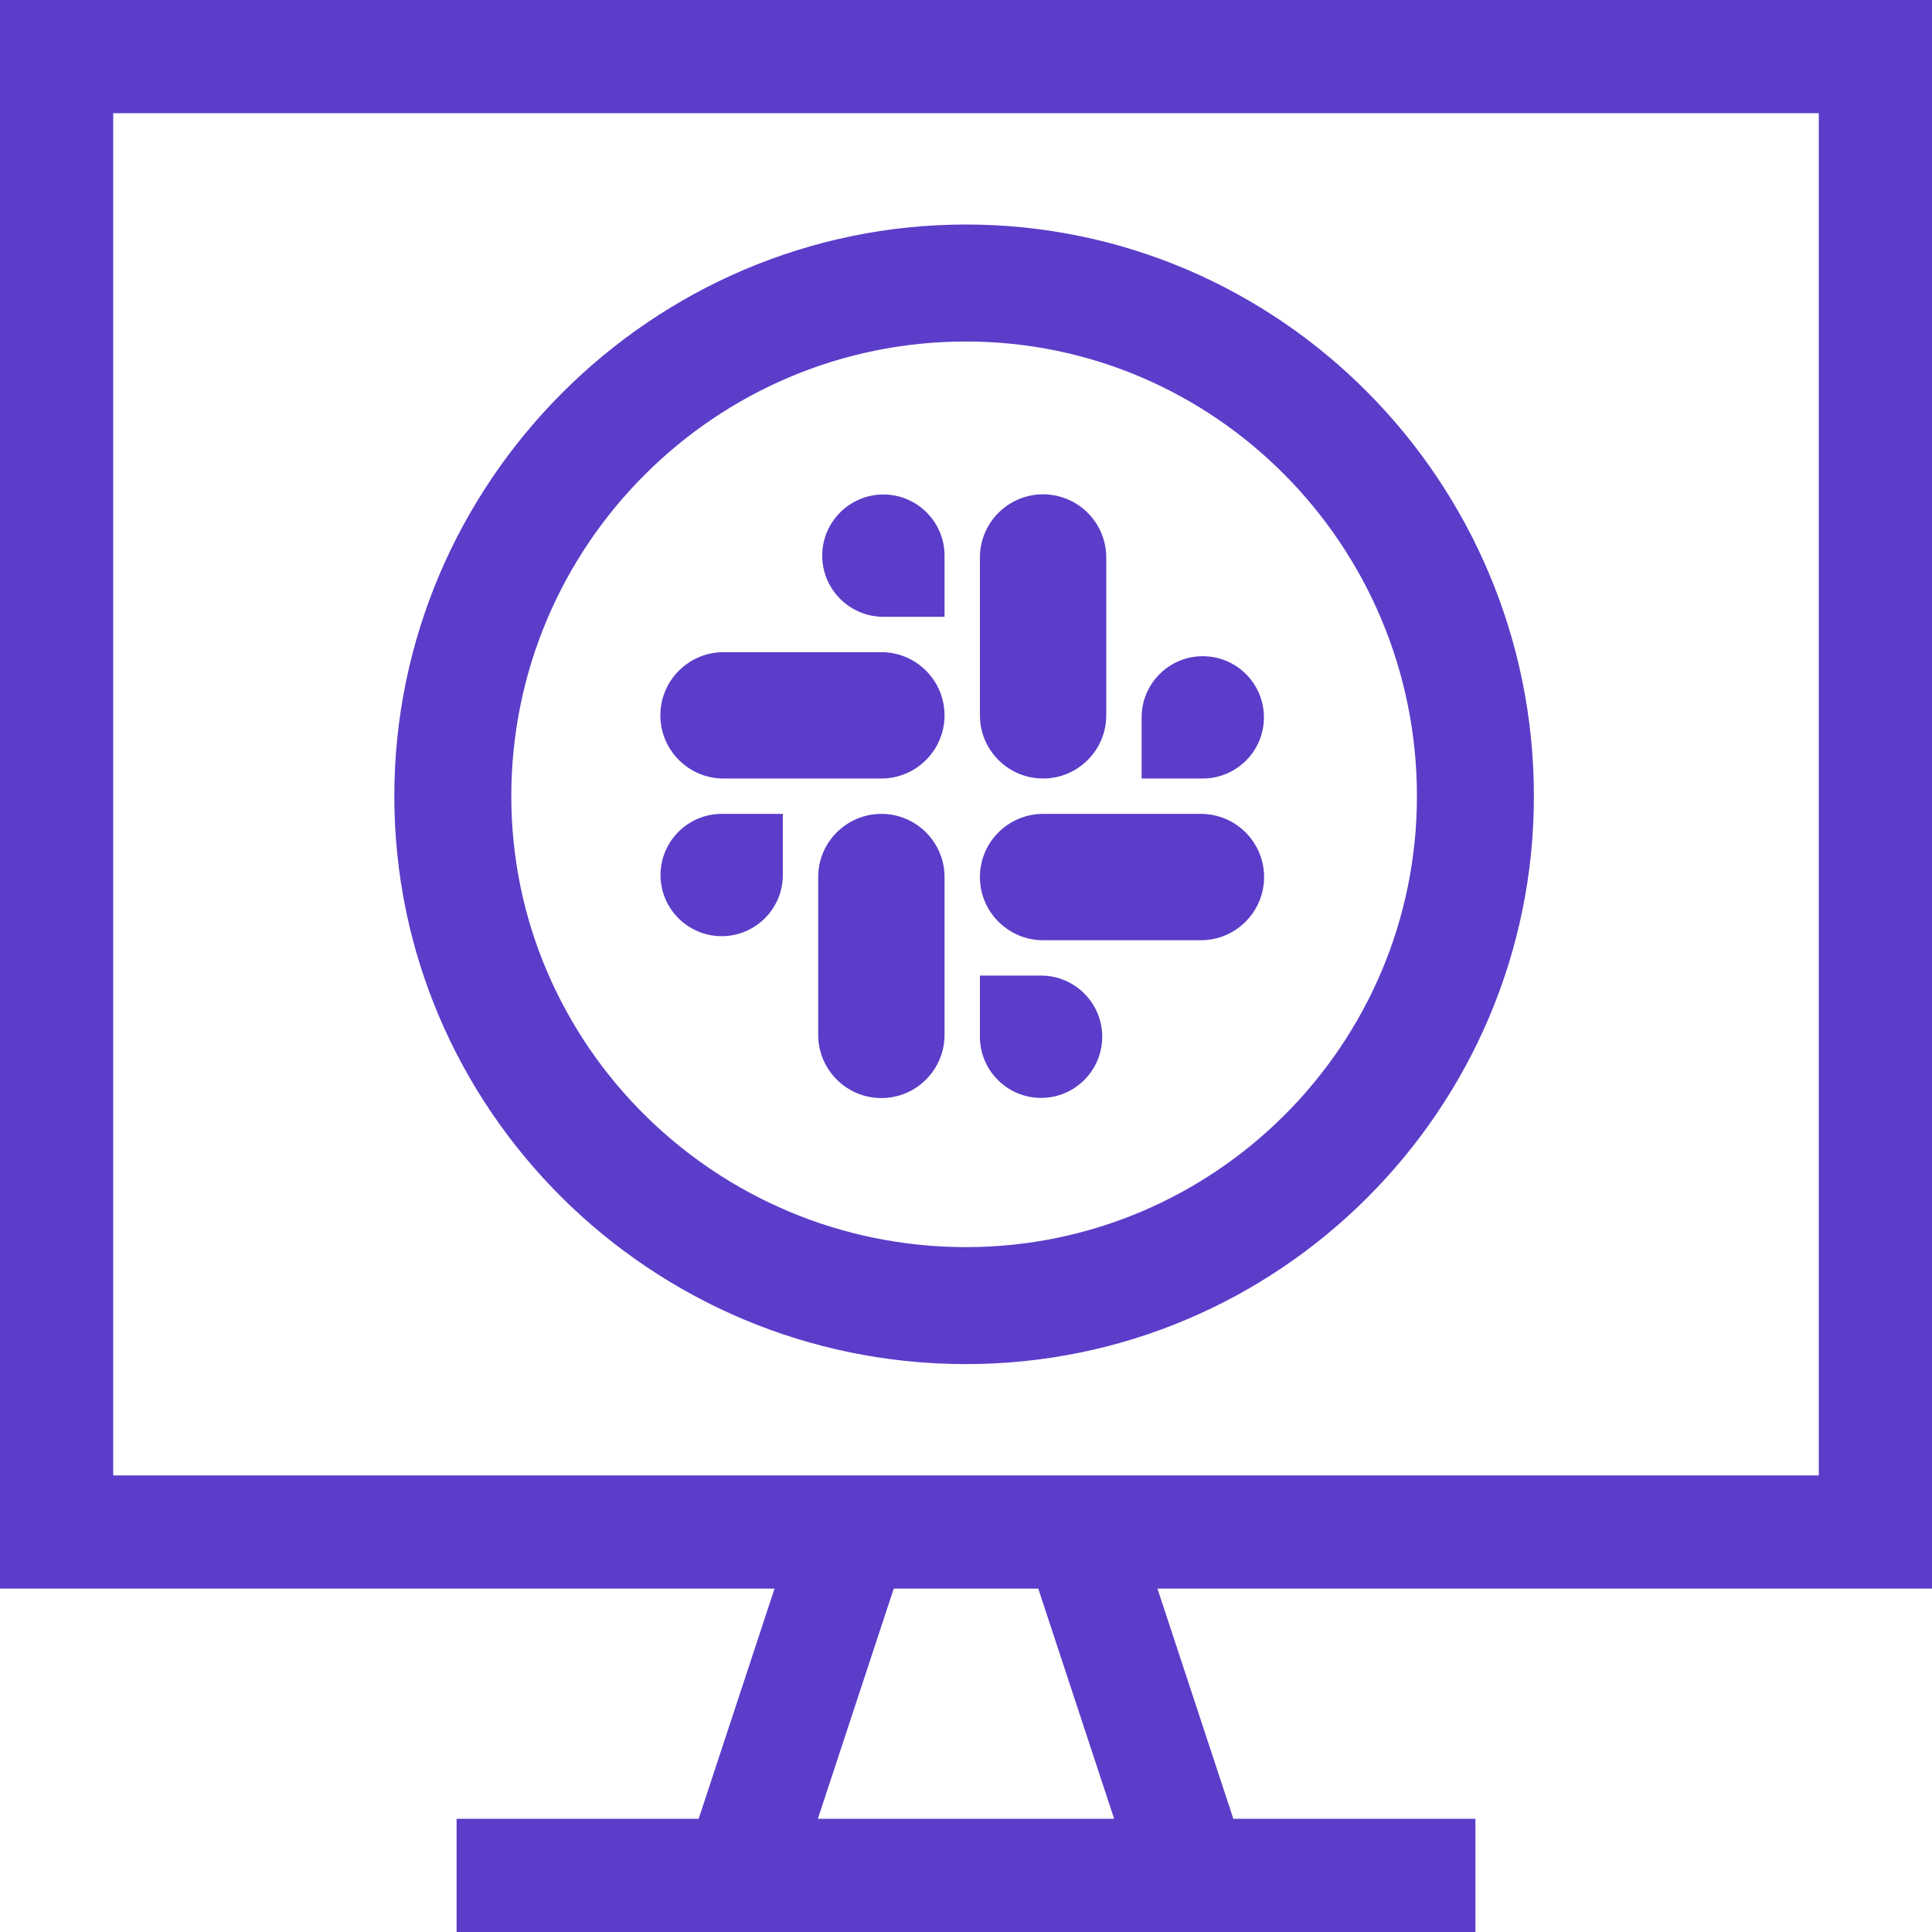
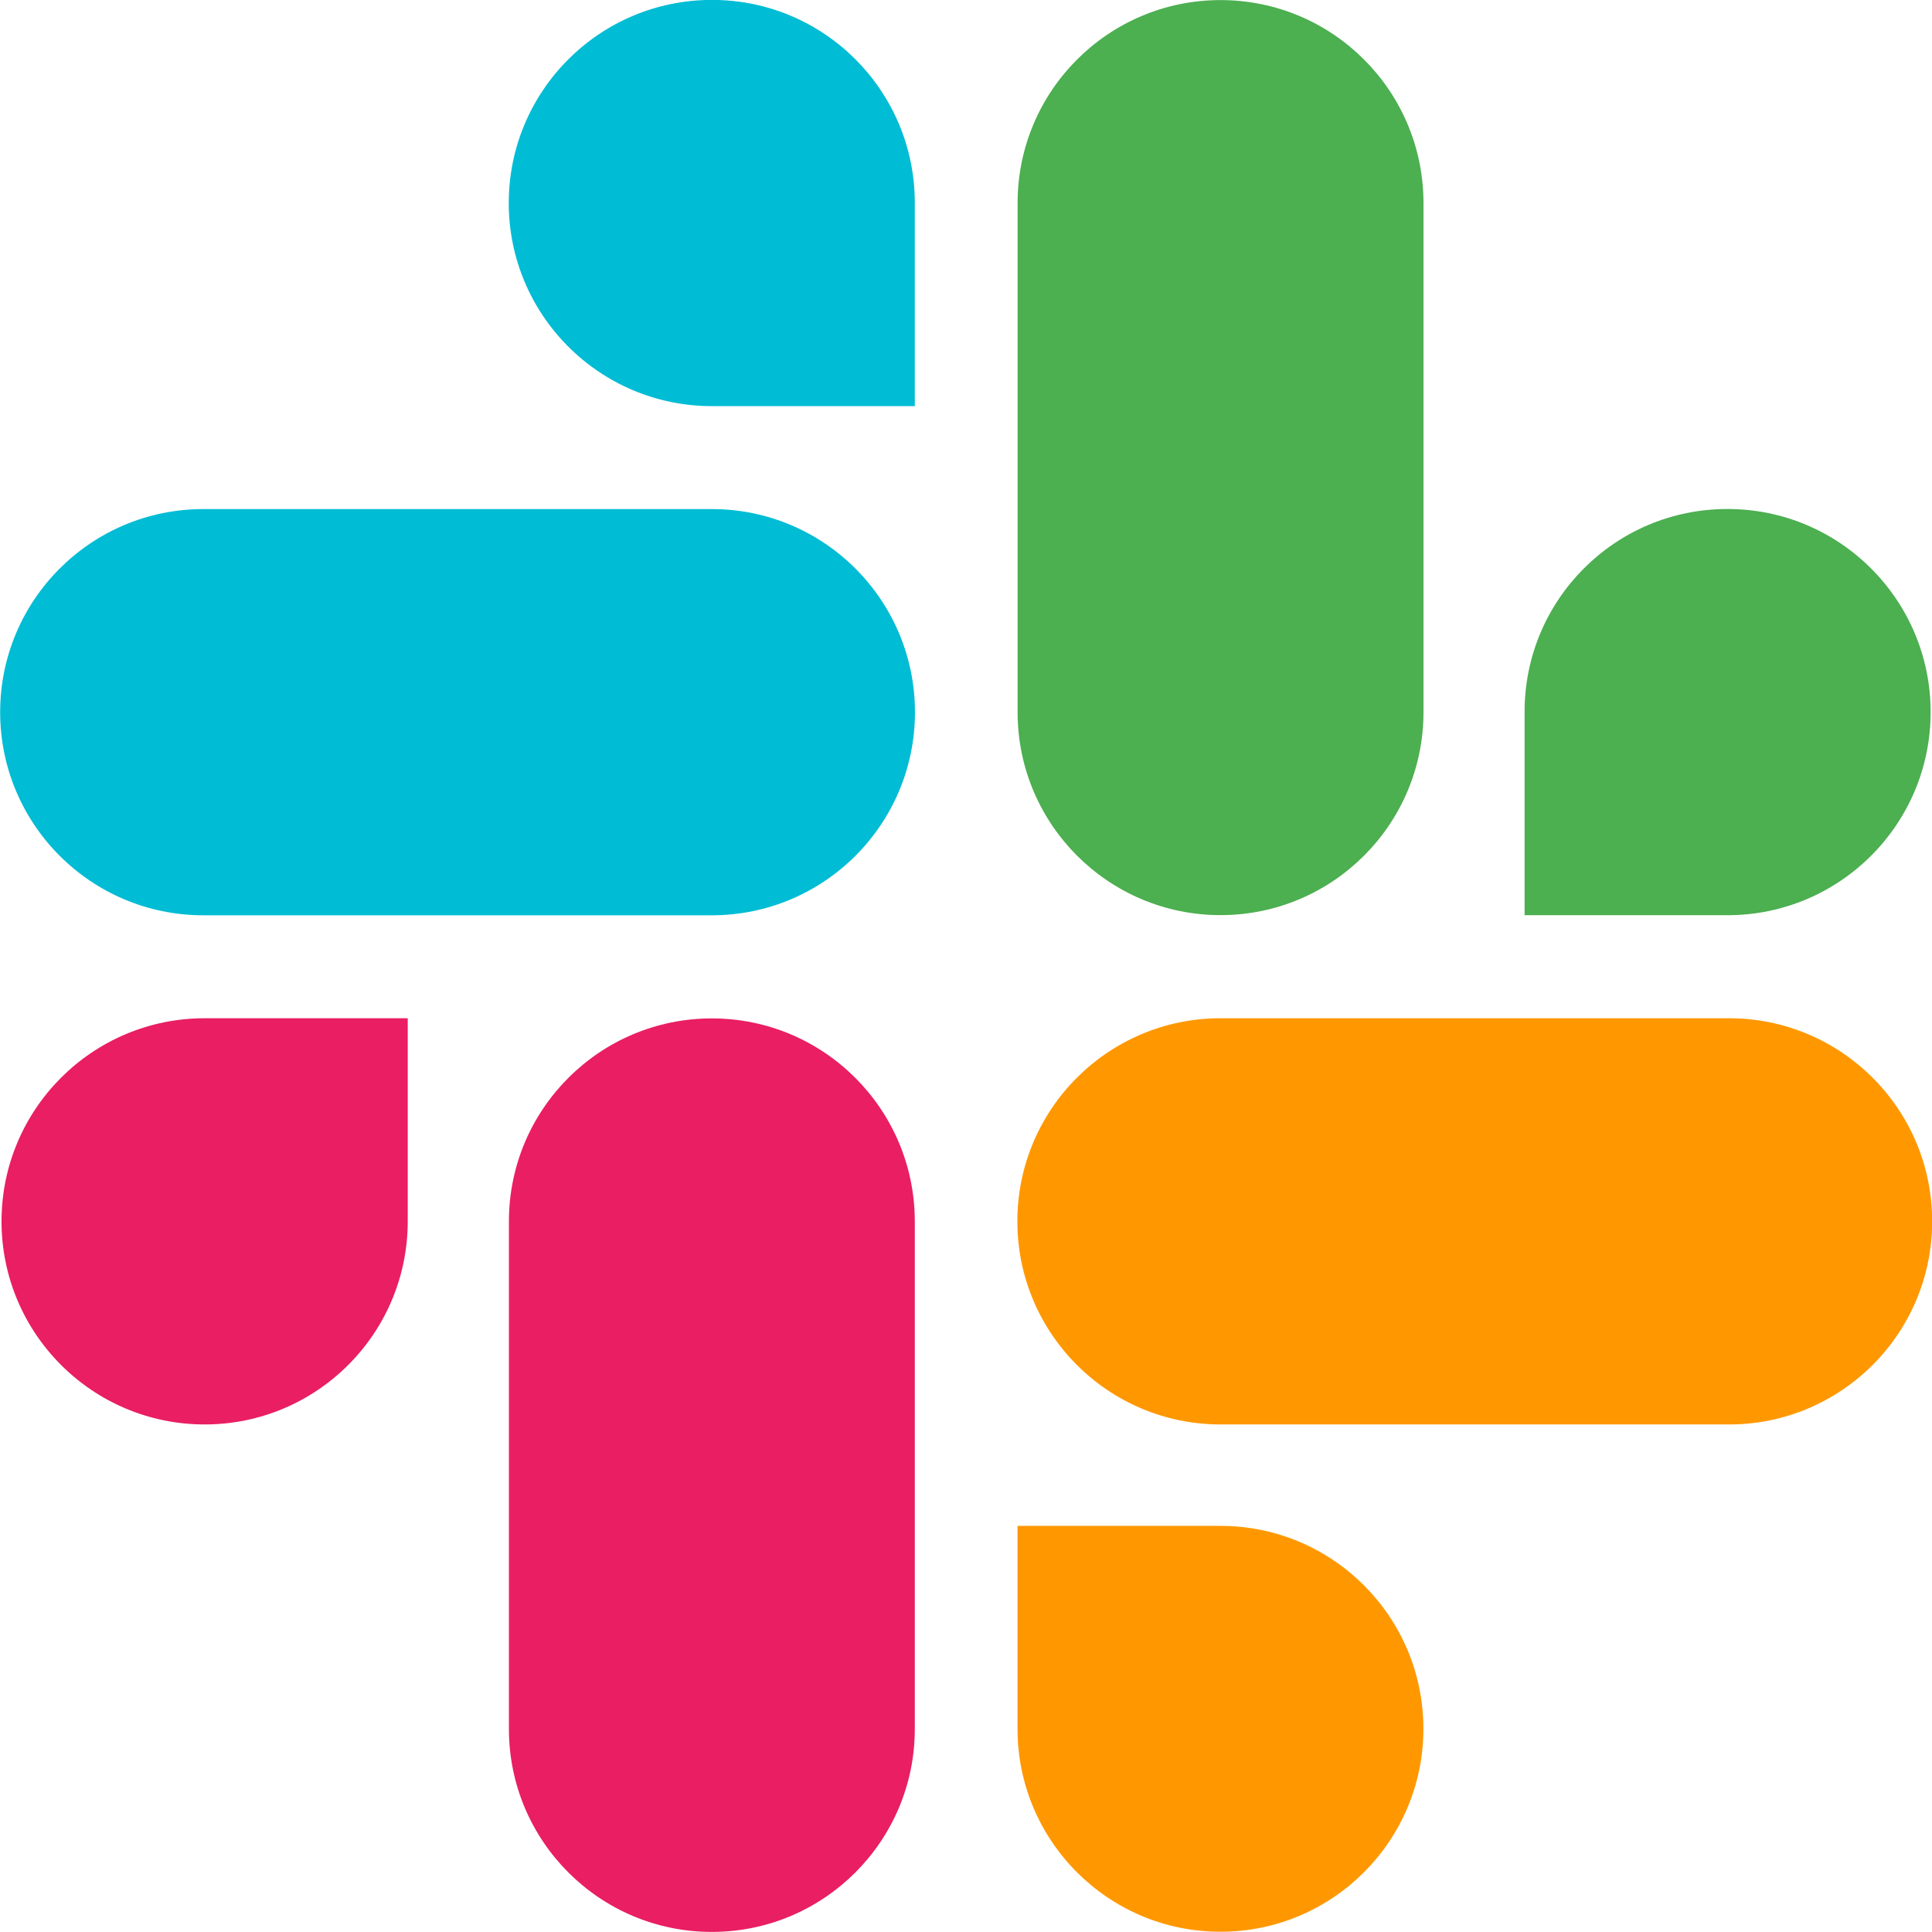
- <svg xmlns="http://www.w3.org/2000/svg" width="512" height="512" viewBox="0 0 512 512" fill="none">
-   <path d="M0 421H205.261L185.151 482H121V512H391V482H326.849L306.739 421H512V0H0V421ZM295.261 482H216.74L236.85 421H275.152L295.261 482ZM30 30H482V391H30V30Z" fill="#5B3DC9" />
-   <path d="M256 60C173.07 60 105 128.088 105 211C105 293.71 172.738 361 256 361C338.71 361 406 293.71 406 211C406 127.738 338.71 60 256 60ZM256 331C189.28 331 135 277.168 135 211C135 144.28 189.28 90 256 90C322.168 90 376 144.28 376 211C376 277.168 322.168 331 256 331Z" fill="#5B3DC9" />
-   <path d="M256 60C173.07 60 105 128.088 105 211C105 293.71 172.738 361 256 361C338.71 361 406 293.71 406 211C406 127.738 338.71 60 256 60ZM256 331C189.28 331 135 277.168 135 211C135 144.28 189.28 90 256 90C322.168 90 376 144.28 376 211C376 277.168 322.168 331 256 331Z" stroke="#5B3DC9" />
-   <path d="M233.573 215.688C224.342 215.688 216.833 223.197 216.833 232.428V274.26C216.833 283.49 224.342 291 233.573 291C242.803 291 250.313 283.491 250.313 274.26V232.428C250.313 223.197 242.803 215.688 233.573 215.688V215.688Z" fill="#5B3DC9" />
-   <path d="M207.457 215.688H191.251C182.315 215.688 175.045 222.958 175.045 231.894C175.045 240.83 182.315 248.1 191.251 248.1C200.187 248.1 207.457 240.83 207.457 231.894V215.688Z" fill="#5B3DC9" />
-   <path d="M175 189.573C175 198.803 182.509 206.313 191.74 206.313H233.572C242.803 206.313 250.313 198.803 250.313 189.573C250.313 180.342 242.803 172.833 233.573 172.833H191.74C182.509 172.832 175 180.342 175 189.573V189.573Z" fill="#5B3DC9" />
-   <path d="M234.106 163.457H250.313V147.251C250.313 138.315 243.042 131.045 234.106 131.045C225.17 131.045 217.9 138.315 217.9 147.251C217.9 156.187 225.17 163.457 234.106 163.457Z" fill="#5B3DC9" />
-   <path d="M276.428 206.313C285.658 206.313 293.168 198.803 293.168 189.573V147.74C293.168 138.509 285.658 131 276.428 131C267.197 131 259.688 138.509 259.688 147.74V189.572C259.688 198.803 267.197 206.313 276.428 206.313Z" fill="#5B3DC9" />
-   <path d="M302.543 206.313H318.749C327.685 206.313 334.955 199.042 334.955 190.106C334.955 181.17 327.685 173.9 318.749 173.9C309.813 173.9 302.543 181.17 302.543 190.106V206.313Z" fill="#5B3DC9" />
-   <path d="M335 232.428C335 223.197 327.491 215.688 318.26 215.688H276.428C267.197 215.688 259.688 223.197 259.688 232.428C259.688 241.658 267.197 249.168 276.428 249.168H318.26C327.491 249.168 335 241.658 335 232.428Z" fill="#5B3DC9" />
-   <path d="M275.894 258.543H259.688V274.749C259.688 283.685 266.958 290.955 275.894 290.955C284.83 290.955 292.1 283.685 292.1 274.749C292.1 265.813 284.83 258.543 275.894 258.543Z" fill="#5B3DC9" />
+ <svg xmlns="http://www.w3.org/2000/svg" enable-background="new 0 0 24 24" height="512" viewBox="0 0 24 24" width="512">
+   <path d="m8.843 12.651c-1.392 0-2.521 1.129-2.521 2.521v6.306c0 1.392 1.129 2.521 2.521 2.521s2.521-1.129 2.521-2.521v-6.306c-.001-1.392-1.13-2.521-2.521-2.521z" fill="#e91e63" />
+   <path d="m.019 15.172c0 1.393 1.13 2.523 2.523 2.523s2.523-1.13 2.523-2.523v-2.523h-2.521c-.001 0-.001 0-.002 0-1.393 0-2.523 1.13-2.523 2.523z" fill="#e91e63" />
+   <path d="m8.846-.001c-.001 0-.002 0-.003 0-1.393 0-2.523 1.13-2.523 2.523s1.13 2.523 2.523 2.523h2.521v-2.523c0-.001 0-.003 0-.005-.001-1.391-1.128-2.518-2.518-2.518z" fill="#00bcd4" />
+   <path d="m2.525 11.37h6.318c1.393 0 2.523-1.13 2.523-2.523s-1.13-2.523-2.523-2.523h-6.318c-1.393 0-2.523 1.13-2.523 2.523s1.13 2.523 2.523 2.523z" fill="#00bcd4" />
+   <path d="m21.457 6.323c-1.391 0-2.518 1.127-2.518 2.518v.005 2.523h2.521c1.393 0 2.523-1.13 2.523-2.523s-1.13-2.523-2.523-2.523c-.001 0-.002 0-.003 0z" fill="#4caf50" />
+   <path d="m12.641 2.522v6.325c0 1.392 1.129 2.521 2.521 2.521s2.521-1.129 2.521-2.521v-6.325c0-1.392-1.129-2.521-2.521-2.521-1.392 0-2.521 1.129-2.521 2.521z" fill="#4caf50" />
+   <g fill="#ff9800">
+     <path d="m17.682 21.476c0-1.392-1.129-2.521-2.521-2.521h-2.521v2.523c.001 1.391 1.129 2.519 2.521 2.519s2.521-1.129 2.521-2.521z" />
+     <path d="m21.479 12.649h-6.318c-1.393 0-2.523 1.13-2.523 2.523s1.13 2.523 2.523 2.523h6.318c1.393 0 2.523-1.13 2.523-2.523s-1.13-2.523-2.523-2.523z" />
+   </g>
</svg>
